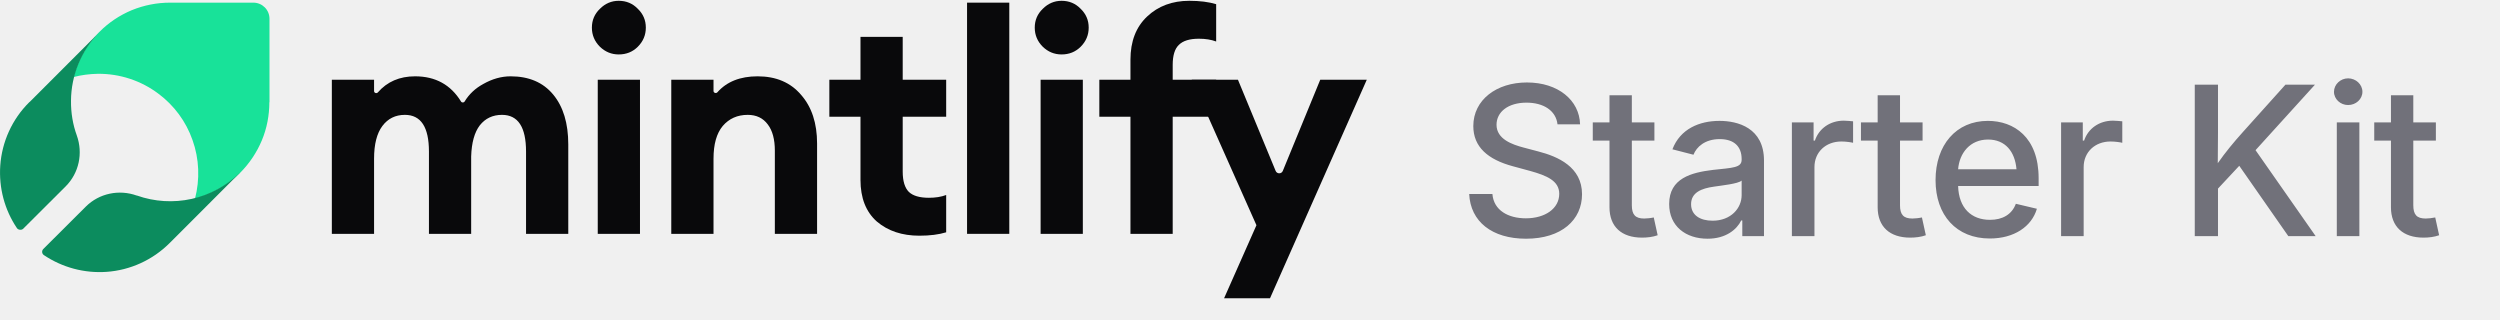
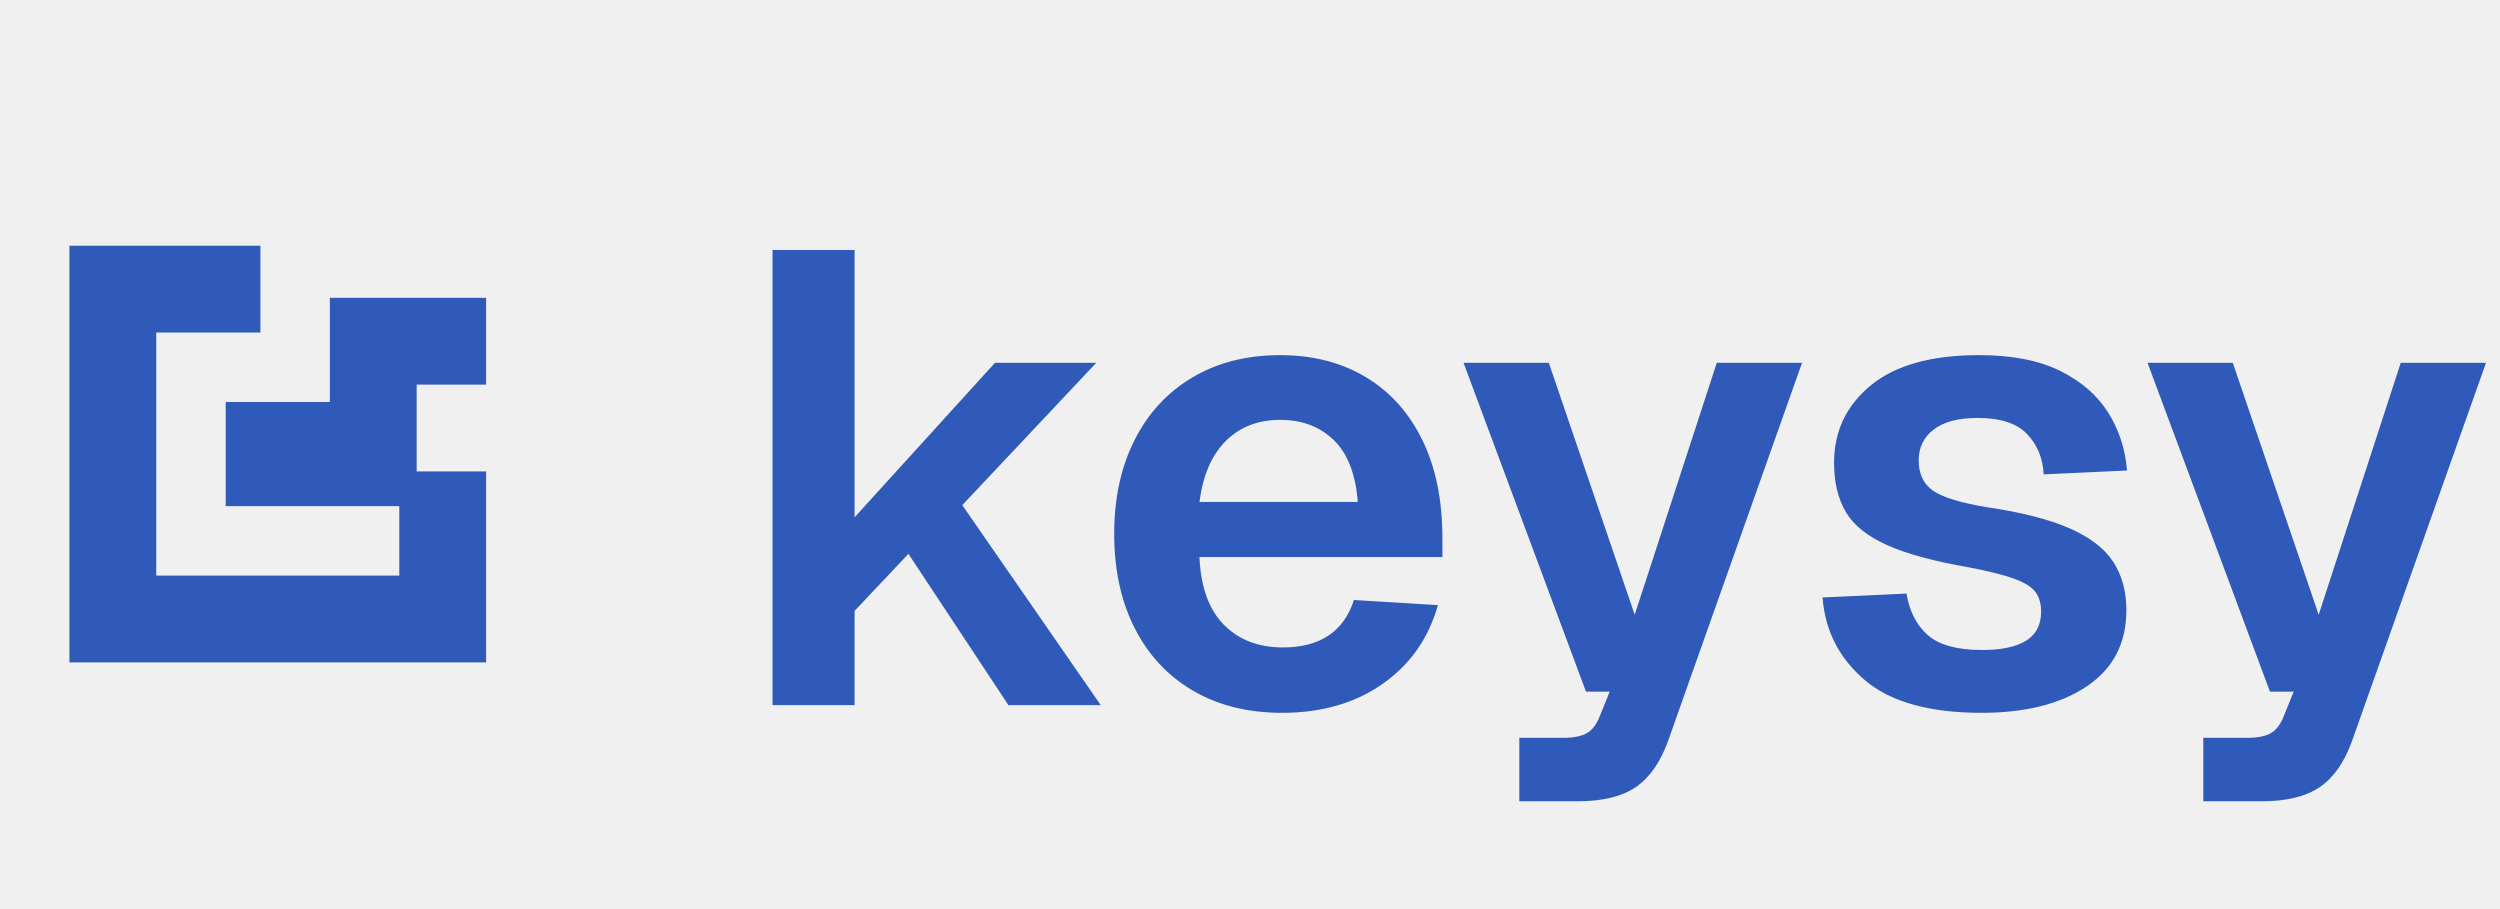
- <svg xmlns="http://www.w3.org/2000/svg" width="180" height="23" viewBox="0 0 180 23" fill="none">
-   <path d="M91.44 21.476H88.133L90.464 16.216L85.802 5.74H89.132L91.847 12.307C91.943 12.536 92.268 12.536 92.362 12.306L95.058 5.74H98.409L91.44 21.476Z" fill="#09090B" />
-   <path d="M81.393 16.837V8.403H79.152V5.74H81.393V4.297C81.393 2.98 81.792 1.944 82.592 1.19C83.391 0.435 84.404 0.058 85.633 0.058C86.387 0.058 87.031 0.139 87.564 0.302V2.988C87.208 2.854 86.794 2.788 86.32 2.788C85.655 2.788 85.174 2.936 84.878 3.232C84.582 3.513 84.434 3.994 84.434 4.674V5.74H87.564V8.403H84.434V16.837H81.393Z" fill="#09090B" />
-   <path d="M76.433 3.92C75.915 3.92 75.463 3.735 75.079 3.365C74.694 2.98 74.502 2.521 74.502 1.989C74.502 1.456 74.694 1.005 75.079 0.635C75.463 0.25 75.915 0.058 76.433 0.058C76.98 0.058 77.438 0.25 77.809 0.635C78.193 1.005 78.386 1.456 78.386 1.989C78.386 2.521 78.193 2.98 77.809 3.365C77.438 3.735 76.98 3.92 76.433 3.92ZM74.924 16.837V5.74H77.964V16.837H74.924Z" fill="#09090B" />
-   <path d="M69.628 16.837V0.191H72.669V16.837H69.628Z" fill="#09090B" />
-   <path d="M66.194 16.97C64.951 16.97 63.93 16.63 63.131 15.949C62.347 15.254 61.955 14.255 61.955 12.953V8.403H59.713V5.74H61.955V2.655H64.995V5.74H68.125V8.403H64.995V12.354C64.995 13.034 65.143 13.523 65.439 13.819C65.735 14.1 66.216 14.24 66.882 14.24C67.355 14.24 67.769 14.174 68.125 14.04V16.726C67.592 16.889 66.948 16.97 66.194 16.97Z" fill="#09090B" />
-   <path d="M48.332 16.837V5.74H51.373V6.551C51.373 6.688 51.559 6.748 51.65 6.646C52.328 5.879 53.293 5.495 54.546 5.495C55.878 5.495 56.921 5.939 57.676 6.827C58.445 7.7 58.83 8.869 58.83 10.334V16.837H55.789V10.844C55.789 10.03 55.619 9.402 55.279 8.958C54.939 8.499 54.458 8.27 53.836 8.27C53.096 8.27 52.497 8.536 52.038 9.069C51.594 9.601 51.373 10.386 51.373 11.421V16.837H48.332Z" fill="#09090B" />
-   <path d="M44.547 3.92C44.029 3.92 43.578 3.735 43.193 3.365C42.809 2.98 42.616 2.521 42.616 1.989C42.616 1.456 42.809 1.005 43.193 0.635C43.578 0.25 44.029 0.058 44.547 0.058C45.095 0.058 45.553 0.25 45.923 0.635C46.308 1.005 46.5 1.456 46.5 1.989C46.5 2.521 46.308 2.98 45.923 3.365C45.553 3.735 45.095 3.92 44.547 3.92ZM43.038 16.837V5.74H46.079V16.837H43.038Z" fill="#09090B" />
-   <path d="M37.875 16.837V10.911C37.875 9.15 37.298 8.27 36.144 8.27C35.478 8.27 34.945 8.521 34.546 9.024C34.161 9.527 33.954 10.275 33.924 11.266V16.837H30.884V10.911C30.884 9.15 30.306 8.27 29.152 8.27C28.472 8.27 27.932 8.536 27.532 9.069C27.133 9.601 26.933 10.386 26.933 11.421V16.837H23.892V5.74H26.933V6.559C26.933 6.695 27.116 6.755 27.206 6.652C27.878 5.881 28.771 5.495 29.885 5.495C31.349 5.495 32.452 6.1 33.193 7.309C33.252 7.404 33.395 7.403 33.454 7.307C33.774 6.78 34.219 6.361 34.79 6.05C35.441 5.68 36.099 5.495 36.765 5.495C38.082 5.495 39.103 5.932 39.828 6.805C40.553 7.678 40.916 8.876 40.916 10.4V16.837H37.875Z" fill="#09090B" />
-   <path d="M19.403 7.362V1.35C19.403 0.705 18.879 0.191 18.244 0.191H12.235C11.291 0.191 10.357 0.378 9.487 0.733C8.618 1.098 7.824 1.621 7.16 2.295L7.114 2.341C6.235 3.23 5.609 4.333 5.291 5.548C5.861 5.399 6.45 5.324 7.039 5.314C8.609 5.296 10.151 5.801 11.403 6.745C12.534 7.586 13.394 8.746 13.861 10.083C14.347 11.438 14.403 12.916 14.039 14.309C15.244 13.991 16.356 13.364 17.244 12.486L17.291 12.439C17.954 11.775 18.487 10.98 18.851 10.111C19.216 9.241 19.393 8.306 19.393 7.362H19.403Z" fill="#18E299" />
-   <path d="M5.112 7.26C5.121 5.416 5.857 3.646 7.151 2.324L2.151 7.326C2.133 7.344 2.114 7.354 2.095 7.372C0.876 8.583 0.14 10.204 0.019 11.918C-0.092 13.52 0.327 15.103 1.22 16.426C1.306 16.552 1.537 16.593 1.667 16.472L4.73 13.417C5.689 12.458 5.987 11.033 5.531 9.757C5.242 8.965 5.103 8.117 5.112 7.26Z" fill="#0C8C5E" />
-   <path d="M17.262 12.44C16.303 13.38 15.102 14.032 13.799 14.321C12.486 14.61 11.127 14.526 9.861 14.079C9.861 14.079 9.851 14.079 9.842 14.079C8.567 13.622 7.142 13.921 6.183 14.871L3.12 17.926C2.99 18.056 3.009 18.27 3.167 18.373C4.489 19.258 6.072 19.686 7.673 19.574C9.386 19.453 10.997 18.717 12.216 17.497L12.263 17.451L17.262 12.449V12.44Z" fill="#0C8C5E" />
-   <text x="105" y="17" font-family="Inter, ui-sans-serif, system-ui, -apple-system, sans-serif" font-size="15" font-weight="500" fill="#71717A" letter-spacing="-0.01em">Starter Kit</text>
+ <svg xmlns="http://www.w3.org/2000/svg" width="234" height="85" viewBox="0 0 234 85" fill="none">
+   <g clip-path="url(#clip0_24_210)">
+     <path d="M6.5 23H24.375V31.125H14.625V53.875H37.375V44.125H45.5V62H6.5V23Z" fill="#2f5aba" />
+     <path d="M21.125 37.625H30.875V27.875H45.5V36H39V47.375H21.125V37.625Z" fill="#2f5aba" />
+     <path d="M79.989 66L72.309 66L72.309 23.400L79.989 23.400L79.989 48.420L93.129 33.960L102.609 33.960L90.069 47.280L103.029 66L94.389 66L85.029 51.840L79.989 57.180L79.989 66ZM120.009 66.720L120.009 66.720Q115.209 66.720 111.669 64.650Q108.129 62.580 106.209 58.800Q104.289 55.020 104.289 49.980L104.289 49.980Q104.289 44.940 106.209 41.160Q108.129 37.380 111.639 35.310Q115.149 33.240 119.829 33.240L119.829 33.240Q124.389 33.240 127.809 35.280Q131.229 37.320 133.119 41.160Q135.009 45 135.009 50.400L135.009 50.400L135.009 52.140L112.269 52.140Q112.449 56.340 114.549 58.470Q116.649 60.600 120.069 60.600L120.069 60.600Q125.289 60.600 126.729 56.160L126.729 56.160L134.589 56.640Q133.269 61.320 129.399 64.020Q125.529 66.720 120.009 66.720ZM112.269 46.980L112.269 46.980L127.089 46.980Q126.789 43.080 124.839 41.190Q122.889 39.300 119.829 39.300L119.829 39.300Q116.709 39.300 114.729 41.280Q112.749 43.260 112.269 46.980ZM147.669 75L142.209 75L142.209 69.060L146.289 69.060Q147.849 69.060 148.599 68.580Q149.349 68.100 149.769 66.960L149.769 66.960L150.669 64.740L148.449 64.740L136.989 33.960L144.969 33.960L153.009 57.540L160.689 33.960L168.669 33.960L156.129 69.360Q155.049 72.360 153.099 73.680Q151.149 75 147.669 75L147.669 75ZM185.469 66.720L185.469 66.720Q178.149 66.720 174.549 63.660Q170.949 60.600 170.589 55.920L170.589 55.920L178.449 55.560Q178.869 58.080 180.459 59.460Q182.049 60.840 185.529 60.840L185.529 60.840Q188.229 60.840 189.639 59.970Q191.049 59.100 191.049 57.240L191.049 57.240Q191.049 56.160 190.539 55.440Q190.029 54.720 188.559 54.180Q187.089 53.640 184.269 53.100L184.269 53.100Q179.409 52.260 176.649 51.030Q173.889 49.800 172.779 47.940Q171.669 46.080 171.669 43.320L171.669 43.320Q171.669 38.880 175.119 36.060Q178.569 33.240 185.229 33.240L185.229 33.240Q189.849 33.240 192.819 34.710Q195.789 36.180 197.319 38.610Q198.849 41.040 199.089 44.040L199.089 44.040L191.289 44.400Q191.169 42.120 189.729 40.620Q188.289 39.120 185.109 39.120L185.109 39.120Q182.409 39.120 180.999 40.200Q179.589 41.280 179.589 43.080L179.589 43.080Q179.589 45 180.939 45.930Q182.289 46.860 185.889 47.460L185.889 47.460Q190.809 48.180 193.689 49.440Q196.569 50.700 197.799 52.590Q199.029 54.480 199.029 57.120L199.029 57.120Q199.029 61.740 195.339 64.230Q191.649 66.720 185.469 66.720ZM211.689 75L206.229 75L206.229 69.060L210.309 69.060Q211.869 69.060 212.619 68.580Q213.369 68.100 213.789 66.960L213.789 66.960L214.689 64.740L212.469 64.740L201.009 33.960L208.989 33.960L217.029 57.540L224.709 33.960L232.689 33.960L220.149 69.360Q219.069 72.360 217.119 73.680Q215.169 75 211.689 75L211.689 75Z" fill="#2f5aba" />
+   </g>
+   <defs>
+     <clipPath id="clip0_24_210">
+       <rect width="234" height="85" fill="white" />
+     </clipPath>
+   </defs>
</svg>
